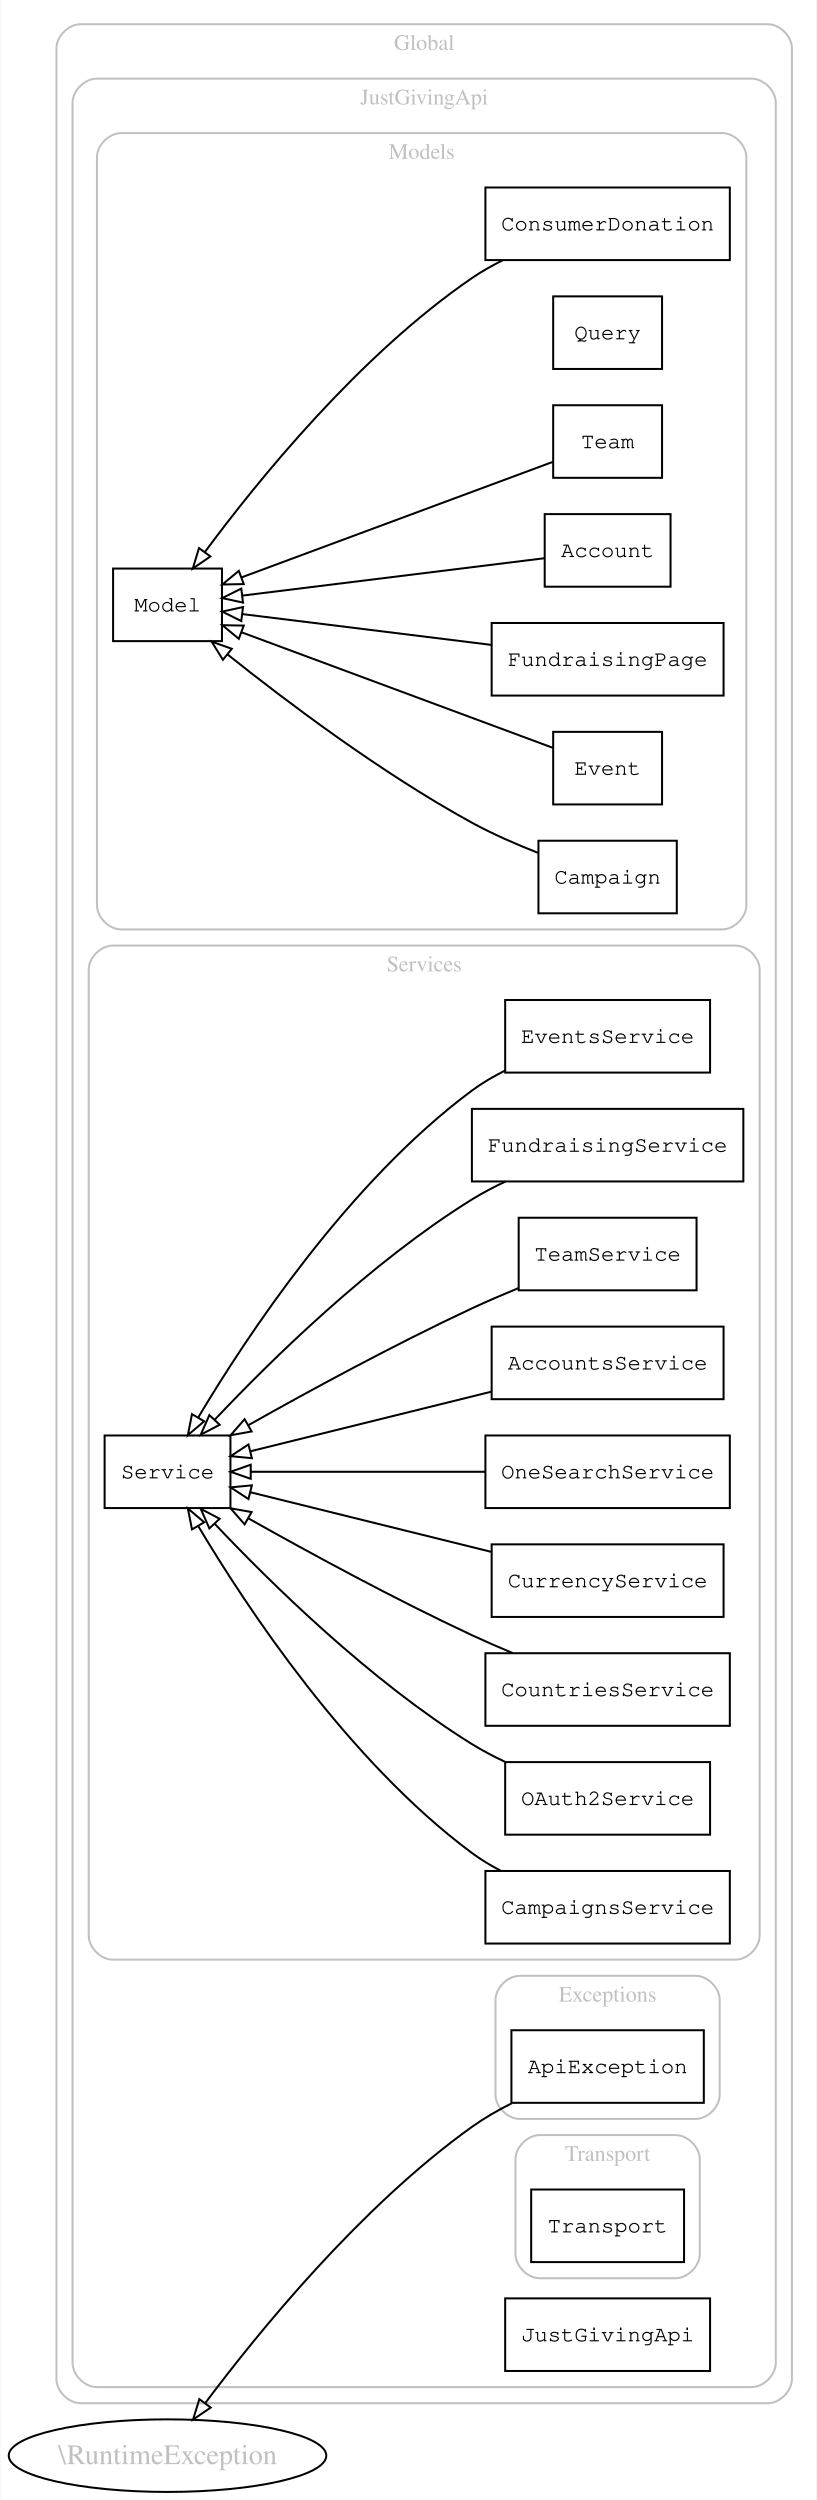
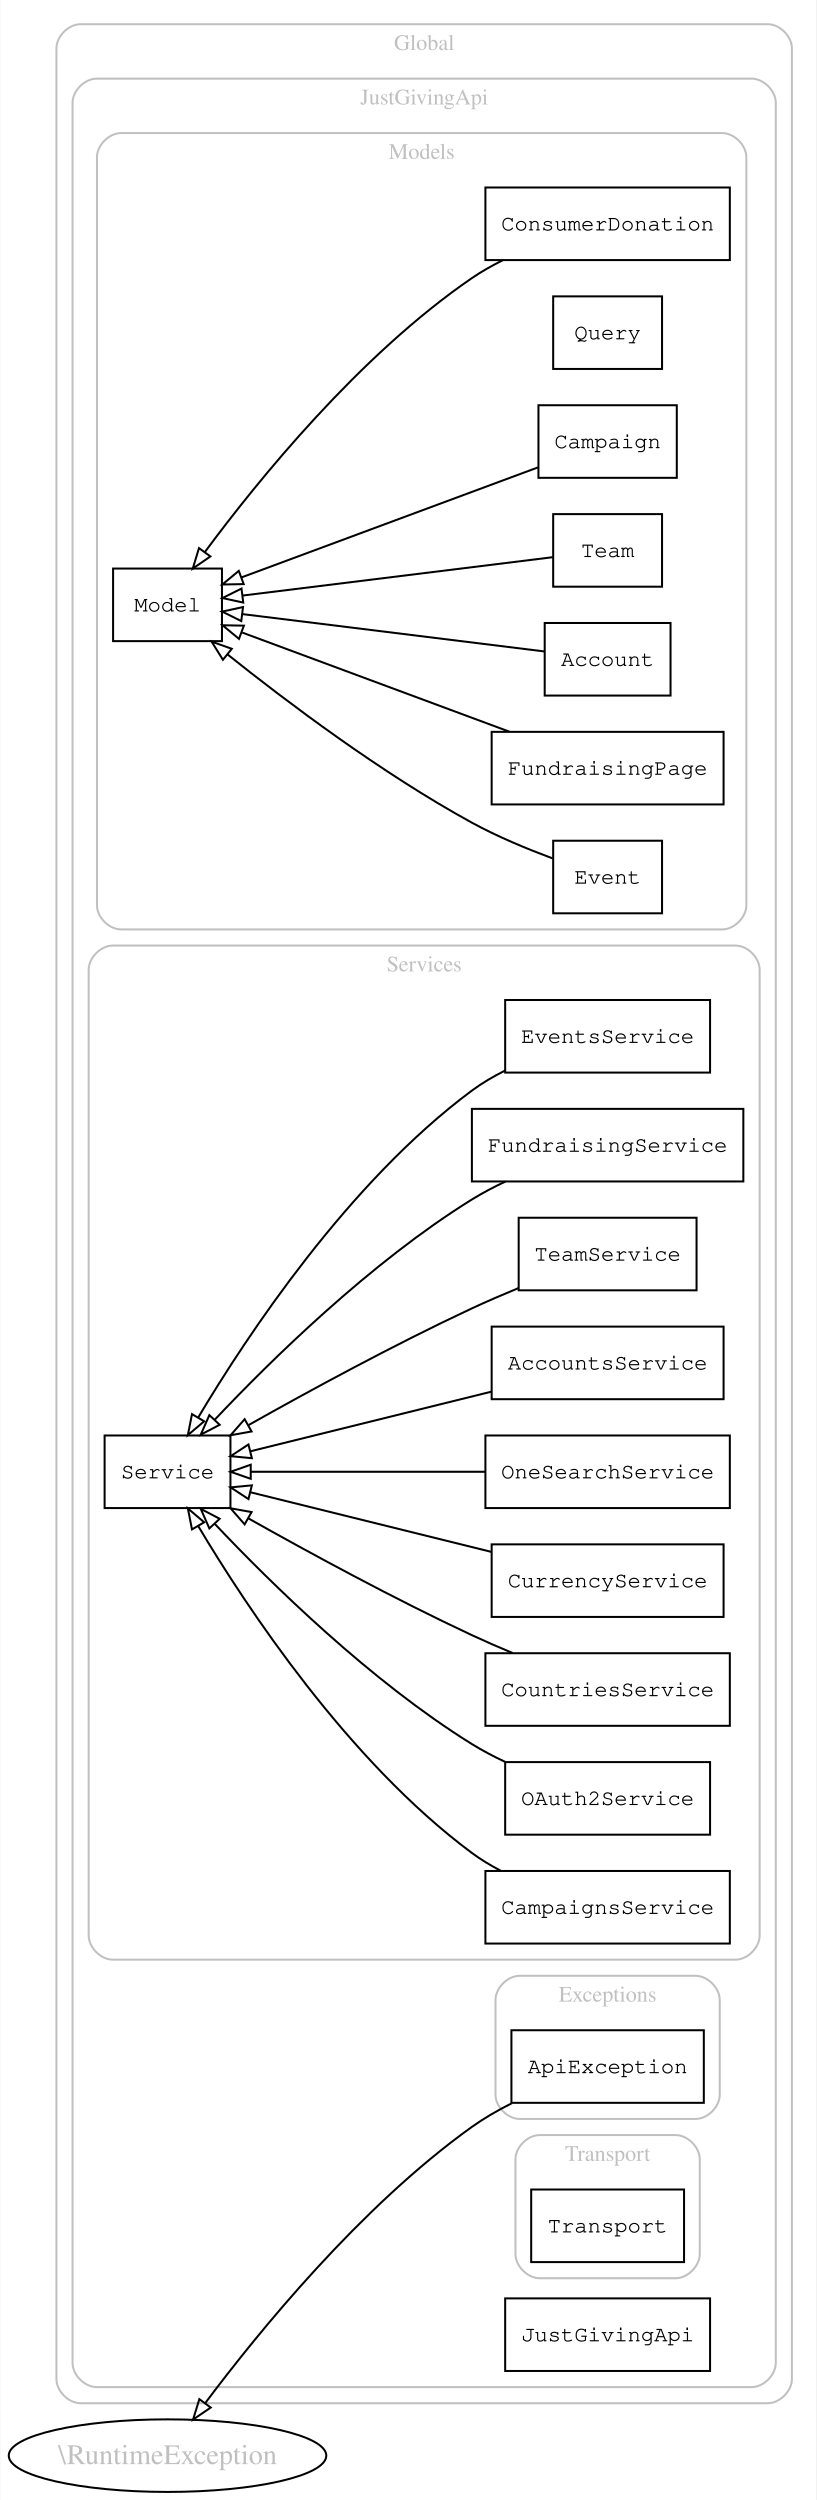
<svg xmlns="http://www.w3.org/2000/svg" width="405pt" height="1240pt" viewBox="0.00 0.00 404.57 1240.00">
  <g id="graph0" class="graph" transform="scale(1 1) rotate(0) translate(4 1236)">
    <polygon fill="#ffffff" stroke="transparent" points="-4,4 -4,-1236 400.573,-1236 400.573,4 -4,4" />
    <g id="clust1" class="cluster">
      <path fill="none" stroke="#c0c0c0" d="M35.773,-44C35.773,-44 376.573,-44 376.573,-44 382.573,-44 388.573,-50 388.573,-56 388.573,-56 388.573,-1212 388.573,-1212 388.573,-1218 382.573,-1224 376.573,-1224 376.573,-1224 35.773,-1224 35.773,-1224 29.773,-1224 23.773,-1218 23.773,-1212 23.773,-1212 23.773,-56 23.773,-56 23.773,-50 29.773,-44 35.773,-44" />
      <text text-anchor="middle" x="206.173" y="-1211.2" font-family="Times,serif" font-size="11.00" fill="#c0c0c0">Global</text>
    </g>
    <g id="clust2" class="cluster">
      <path fill="none" stroke="#c0c0c0" d="M43.773,-52C43.773,-52 368.573,-52 368.573,-52 374.573,-52 380.573,-58 380.573,-64 380.573,-64 380.573,-1185 380.573,-1185 380.573,-1191 374.573,-1197 368.573,-1197 368.573,-1197 43.773,-1197 43.773,-1197 37.773,-1197 31.773,-1191 31.773,-1185 31.773,-1185 31.773,-64 31.773,-64 31.773,-58 37.773,-52 43.773,-52" />
      <text text-anchor="middle" x="206.173" y="-1184.2" font-family="Times,serif" font-size="11.00" fill="#c0c0c0">JustGivingApi</text>
    </g>
    <g id="clust3" class="cluster">
      <path fill="none" stroke="#c0c0c0" d="M55.877,-775C55.877,-775 353.972,-775 353.972,-775 359.972,-775 365.972,-781 365.972,-787 365.972,-787 365.972,-1158 365.972,-1158 365.972,-1164 359.972,-1170 353.972,-1170 353.972,-1170 55.877,-1170 55.877,-1170 49.877,-1170 43.877,-1164 43.877,-1158 43.877,-1158 43.877,-787 43.877,-787 43.877,-781 49.877,-775 55.877,-775" />
      <text text-anchor="middle" x="204.924" y="-1157.2" font-family="Times,serif" font-size="11.00" fill="#c0c0c0">Models</text>
    </g>
    <g id="clust4" class="cluster">
      <path fill="none" stroke="#c0c0c0" d="M253.557,-185C253.557,-185 340.77,-185 340.77,-185 346.77,-185 352.77,-191 352.77,-197 352.77,-197 352.77,-244 352.77,-244 352.77,-250 346.77,-256 340.77,-256 340.77,-256 253.557,-256 253.557,-256 247.557,-256 241.557,-250 241.557,-244 241.557,-244 241.557,-197 241.557,-197 241.557,-191 247.557,-185 253.557,-185" />
      <text text-anchor="middle" x="297.163" y="-243.2" font-family="Times,serif" font-size="11.00" fill="#c0c0c0">Exceptions</text>
    </g>
    <g id="clust5" class="cluster">
      <path fill="none" stroke="#c0c0c0" d="M51.773,-264C51.773,-264 360.573,-264 360.573,-264 366.573,-264 372.573,-270 372.573,-276 372.573,-276 372.573,-755 372.573,-755 372.573,-761 366.573,-767 360.573,-767 360.573,-767 51.773,-767 51.773,-767 45.773,-767 39.773,-761 39.773,-755 39.773,-755 39.773,-276 39.773,-276 39.773,-270 45.773,-264 51.773,-264" />
      <text text-anchor="middle" x="206.173" y="-754.2" font-family="Times,serif" font-size="11.00" fill="#c0c0c0">Services</text>
    </g>
    <g id="clust6" class="cluster">
      <path fill="none" stroke="#c0c0c0" d="M263.459,-106C263.459,-106 330.868,-106 330.868,-106 336.868,-106 342.868,-112 342.868,-118 342.868,-118 342.868,-165 342.868,-165 342.868,-171 336.868,-177 330.868,-177 330.868,-177 263.459,-177 263.459,-177 257.459,-177 251.459,-171 251.459,-165 251.459,-165 251.459,-118 251.459,-118 251.459,-112 257.459,-106 263.459,-106" />
      <text text-anchor="middle" x="297.163" y="-164.2" font-family="Times,serif" font-size="11.00" fill="#c0c0c0">Transport</text>
    </g>
    <g id="node1" class="node">
      <polygon fill="none" stroke="#000000" points="357.781,-1143 236.546,-1143 236.546,-1107 357.781,-1107 357.781,-1143" />
      <text text-anchor="middle" x="297.163" y="-1121.7" font-family="Courier,monospace" font-size="11.00" fill="#000000">ConsumerDonation</text>
    </g>
-     <g id="node3" class="node">
+     <g id="node4" class="node">
      <polygon fill="none" stroke="#000000" points="105.877,-954 51.877,-954 51.877,-918 105.877,-918 105.877,-954" />
      <text text-anchor="middle" x="78.877" y="-932.7" font-family="Courier,monospace" font-size="11.00" fill="#000000">Model</text>
    </g>
    <g id="edge1" class="edge">
      <path fill="none" stroke="#000000" d="M245.157,-1106.921C239.778,-1104.251 234.537,-1101.279 229.754,-1098 173.937,-1059.736 123.526,-997.47 97.49,-962.321" />
      <polygon fill="none" stroke="#000000" points="100.135,-960.008 91.408,-954 94.484,-964.139 100.135,-960.008" />
    </g>
    <g id="node2" class="node">
      <polygon fill="none" stroke="#000000" points="324.163,-1089 270.163,-1089 270.163,-1053 324.163,-1053 324.163,-1089" />
      <text text-anchor="middle" x="297.163" y="-1067.7" font-family="Courier,monospace" font-size="11.00" fill="#000000">Query</text>
    </g>
-     <g id="node4" class="node">
-       <polygon fill="none" stroke="#000000" points="324.163,-1035 270.163,-1035 270.163,-999 324.163,-999 324.163,-1035" />
-       <text text-anchor="middle" x="297.163" y="-1013.7" font-family="Courier,monospace" font-size="11.00" fill="#000000">Team</text>
+     <g id="node3" class="node">
+       <polygon fill="none" stroke="#000000" points="331.472,-1035 262.854,-1035 262.854,-999 331.472,-999 331.472,-1035" />
+       <text text-anchor="middle" x="297.163" y="-1013.7" font-family="Courier,monospace" font-size="11.00" fill="#000000">Campaign</text>
    </g>
-     <g id="edge10" class="edge">
-       <path fill="none" stroke="#000000" d="M269.959,-1006.905C230.964,-992.435 159.085,-965.763 115.466,-949.577" />
-       <polygon fill="none" stroke="#000000" points="116.674,-946.292 106.081,-946.095 114.239,-952.855 116.674,-946.292" />
+     <g id="edge6" class="edge">
+       <path fill="none" stroke="#000000" d="M262.575,-1004.165C222.483,-989.288 156.68,-964.871 115.672,-949.654" />
+       <polygon fill="none" stroke="#000000" points="116.655,-946.285 106.062,-946.088 114.22,-952.848 116.655,-946.285" />
    </g>
    <g id="node5" class="node">
-       <polygon fill="none" stroke="#000000" points="328.371,-981 265.955,-981 265.955,-945 328.371,-945 328.371,-981" />
-       <text text-anchor="middle" x="297.163" y="-959.7" font-family="Courier,monospace" font-size="11.00" fill="#000000">Account</text>
+       <polygon fill="none" stroke="#000000" points="324.163,-981 270.163,-981 270.163,-945 324.163,-945 324.163,-981" />
+       <text text-anchor="middle" x="297.163" y="-959.7" font-family="Courier,monospace" font-size="11.00" fill="#000000">Team</text>
    </g>
-     <g id="edge12" class="edge">
-       <path fill="none" stroke="#000000" d="M265.888,-959.132C226.33,-954.239 158.295,-945.823 116.102,-940.604" />
-       <polygon fill="none" stroke="#000000" points="116.319,-937.105 105.965,-939.351 115.46,-944.052 116.319,-937.105" />
+     <g id="edge11" class="edge">
+       <path fill="none" stroke="#000000" d="M269.959,-959.635C231.128,-954.832 159.688,-945.996 116.017,-940.594" />
+       <polygon fill="none" stroke="#000000" points="116.435,-937.119 106.081,-939.365 115.576,-944.066 116.435,-937.119" />
    </g>
    <g id="node6" class="node">
-       <polygon fill="none" stroke="#000000" points="354.68,-927 239.647,-927 239.647,-891 354.68,-891 354.68,-927" />
-       <text text-anchor="middle" x="297.163" y="-905.7" font-family="Courier,monospace" font-size="11.00" fill="#000000">FundraisingPage</text>
+       <polygon fill="none" stroke="#000000" points="328.371,-927 265.955,-927 265.955,-891 328.371,-891 328.371,-927" />
+       <text text-anchor="middle" x="297.163" y="-905.7" font-family="Courier,monospace" font-size="11.00" fill="#000000">Account</text>
    </g>
    <g id="edge13" class="edge">
-       <path fill="none" stroke="#000000" d="M239.526,-916.129C200.377,-920.972 149.756,-927.233 115.899,-931.421" />
-       <polygon fill="none" stroke="#000000" points="115.455,-927.949 105.961,-932.65 116.315,-934.896 115.455,-927.949" />
+       <path fill="none" stroke="#000000" d="M265.888,-912.868C226.33,-917.761 158.295,-926.177 116.102,-931.396" />
+       <polygon fill="none" stroke="#000000" points="115.46,-927.948 105.965,-932.649 116.319,-934.895 115.46,-927.948" />
    </g>
    <g id="node7" class="node">
-       <polygon fill="none" stroke="#000000" points="324.163,-873 270.163,-873 270.163,-837 324.163,-837 324.163,-873" />
-       <text text-anchor="middle" x="297.163" y="-851.7" font-family="Courier,monospace" font-size="11.00" fill="#000000">Event</text>
+       <polygon fill="none" stroke="#000000" points="354.68,-873 239.647,-873 239.647,-837 354.68,-837 354.68,-873" />
+       <text text-anchor="middle" x="297.163" y="-851.7" font-family="Courier,monospace" font-size="11.00" fill="#000000">FundraisingPage</text>
    </g>
-     <g id="edge14" class="edge">
-       <path fill="none" stroke="#000000" d="M269.959,-865.095C230.964,-879.565 159.085,-906.237 115.466,-922.423" />
-       <polygon fill="none" stroke="#000000" points="114.239,-919.145 106.081,-925.905 116.674,-925.708 114.239,-919.145" />
+     <g id="edge15" class="edge">
+       <path fill="none" stroke="#000000" d="M248.447,-873.077C208.363,-887.951 152.401,-908.717 115.907,-922.259" />
+       <polygon fill="none" stroke="#000000" points="114.317,-919.116 106.159,-925.876 116.752,-925.679 114.317,-919.116" />
    </g>
    <g id="node8" class="node">
-       <polygon fill="none" stroke="#000000" points="331.472,-819 262.854,-819 262.854,-783 331.472,-783 331.472,-819" />
-       <text text-anchor="middle" x="297.163" y="-797.7" font-family="Courier,monospace" font-size="11.00" fill="#000000">Campaign</text>
+       <polygon fill="none" stroke="#000000" points="324.163,-819 270.163,-819 270.163,-783 324.163,-783 324.163,-819" />
+       <text text-anchor="middle" x="297.163" y="-797.7" font-family="Courier,monospace" font-size="11.00" fill="#000000">Event</text>
    </g>
-     <g id="edge15" class="edge">
-       <path fill="none" stroke="#000000" d="M262.831,-812.913C251.997,-817.154 240.147,-822.307 229.754,-828 185.077,-852.471 138.026,-887.919 108.581,-911.446" />
+     <g id="edge16" class="edge">
+       <path fill="none" stroke="#000000" d="M269.913,-810.211C257.364,-814.879 242.469,-821.035 229.754,-828 185.077,-852.471 138.026,-887.919 108.581,-911.446" />
      <polygon fill="none" stroke="#000000" points="106.351,-908.747 100.759,-917.746 110.742,-914.199 106.351,-908.747" />
    </g>
    <g id="node9" class="node">
      <polygon fill="none" stroke="#000000" points="344.877,-229 249.45,-229 249.45,-193 344.877,-193 344.877,-229" />
      <text text-anchor="middle" x="297.163" y="-207.7" font-family="Courier,monospace" font-size="11.00" fill="#000000">ApiException</text>
    </g>
    <g id="node22" class="node">
      <ellipse fill="none" stroke="#000000" cx="78.877" cy="-18" rx="78.754" ry="18" />
      <text text-anchor="middle" x="78.877" y="-13.8" font-family="Times,serif" font-size="14.00" fill="#c0c0c0">\RuntimeException</text>
    </g>
    <g id="edge2" class="edge">
      <path fill="none" stroke="#000000" d="M249.762,-192.862C242.792,-189.365 235.899,-185.4 229.754,-181 174.548,-141.474 123.907,-79.209 97.669,-44.184" />
      <polygon fill="none" stroke="#000000" points="100.298,-41.853 91.536,-35.896 94.671,-46.017 100.298,-41.853" />
    </g>
    <g id="node10" class="node">
      <polygon fill="none" stroke="#000000" points="347.978,-740 246.349,-740 246.349,-704 347.978,-704 347.978,-740" />
      <text text-anchor="middle" x="297.163" y="-718.7" font-family="Courier,monospace" font-size="11.00" fill="#000000">EventsService</text>
    </g>
    <g id="node13" class="node">
      <polygon fill="none" stroke="#000000" points="110.085,-524 47.669,-524 47.669,-488 110.085,-488 110.085,-524" />
      <text text-anchor="middle" x="78.877" y="-502.7" font-family="Courier,monospace" font-size="11.00" fill="#000000">Service</text>
    </g>
    <g id="edge3" class="edge">
      <path fill="none" stroke="#000000" d="M246.292,-704.991C240.468,-702.08 234.813,-698.76 229.754,-695 168.474,-649.466 118.127,-573.263 94.099,-532.932" />
      <polygon fill="none" stroke="#000000" points="97.05,-531.045 88.97,-524.192 91.013,-534.588 97.05,-531.045" />
    </g>
    <g id="node11" class="node">
      <polygon fill="none" stroke="#000000" points="364.483,-686 229.844,-686 229.844,-650 364.483,-650 364.483,-686" />
      <text text-anchor="middle" x="297.163" y="-664.7" font-family="Courier,monospace" font-size="11.00" fill="#000000">FundraisingService</text>
    </g>
    <g id="edge4" class="edge">
      <path fill="none" stroke="#000000" d="M246.512,-649.978C240.712,-647.257 235.002,-644.258 229.754,-641 179.584,-609.864 130.29,-561.46 102.325,-531.857" />
      <polygon fill="none" stroke="#000000" points="104.738,-529.314 95.353,-524.398 99.624,-534.093 104.738,-529.314" />
    </g>
    <g id="node12" class="node">
      <polygon fill="none" stroke="#000000" points="341.276,-632 253.051,-632 253.051,-596 341.276,-596 341.276,-632" />
      <text text-anchor="middle" x="297.163" y="-610.7" font-family="Courier,monospace" font-size="11.00" fill="#000000">TeamService</text>
    </g>
    <g id="edge5" class="edge">
      <path fill="none" stroke="#000000" d="M252.984,-597.128C245.179,-593.914 237.179,-590.467 229.754,-587 191.426,-569.104 149.096,-546.08 119.053,-529.156" />
      <polygon fill="none" stroke="#000000" points="120.568,-525.992 110.142,-524.112 117.12,-532.084 120.568,-525.992" />
    </g>
    <g id="node14" class="node">
      <polygon fill="none" stroke="#000000" points="354.68,-578 239.647,-578 239.647,-542 354.68,-542 354.68,-578" />
      <text text-anchor="middle" x="297.163" y="-556.7" font-family="Courier,monospace" font-size="11.00" fill="#000000">AccountsService</text>
    </g>
-     <g id="edge6" class="edge">
+     <g id="edge7" class="edge">
      <path fill="none" stroke="#000000" d="M239.526,-545.741C201.979,-536.453 153.881,-524.555 120.139,-516.207" />
      <polygon fill="none" stroke="#000000" points="120.704,-512.742 110.156,-513.738 119.022,-519.537 120.704,-512.742" />
    </g>
    <g id="node15" class="node">
      <polygon fill="none" stroke="#000000" points="357.781,-524 236.546,-524 236.546,-488 357.781,-488 357.781,-524" />
      <text text-anchor="middle" x="297.163" y="-502.7" font-family="Courier,monospace" font-size="11.00" fill="#000000">OneSearchService</text>
    </g>
-     <g id="edge7" class="edge">
+     <g id="edge8" class="edge">
      <path fill="none" stroke="#000000" d="M236.358,-506C199.363,-506 153.083,-506 120.29,-506" />
      <polygon fill="none" stroke="#000000" points="120.147,-502.5 110.147,-506 120.147,-509.5 120.147,-502.5" />
    </g>
    <g id="node16" class="node">
      <polygon fill="none" stroke="#000000" points="354.68,-470 239.647,-470 239.647,-434 354.68,-434 354.68,-470" />
      <text text-anchor="middle" x="297.163" y="-448.7" font-family="Courier,monospace" font-size="11.00" fill="#000000">CurrencyService</text>
    </g>
-     <g id="edge8" class="edge">
+     <g id="edge9" class="edge">
      <path fill="none" stroke="#000000" d="M239.526,-466.259C201.979,-475.547 153.881,-487.445 120.139,-495.793" />
      <polygon fill="none" stroke="#000000" points="119.022,-492.463 110.156,-498.262 120.704,-499.258 119.022,-492.463" />
    </g>
    <g id="node17" class="node">
      <polygon fill="none" stroke="#000000" points="357.781,-416 236.546,-416 236.546,-380 357.781,-380 357.781,-416" />
      <text text-anchor="middle" x="297.163" y="-394.7" font-family="Courier,monospace" font-size="11.00" fill="#000000">CountriesService</text>
    </g>
-     <g id="edge9" class="edge">
+     <g id="edge10" class="edge">
      <path fill="none" stroke="#000000" d="M250.095,-416.069C243.218,-418.935 236.265,-421.96 229.754,-425 191.426,-442.896 149.096,-465.92 119.053,-482.844" />
      <polygon fill="none" stroke="#000000" points="117.12,-479.916 110.142,-487.888 120.568,-486.008 117.12,-479.916" />
    </g>
    <g id="node18" class="node">
      <polygon fill="none" stroke="#000000" points="347.978,-362 246.349,-362 246.349,-326 347.978,-326 347.978,-362" />
      <text text-anchor="middle" x="297.163" y="-340.7" font-family="Courier,monospace" font-size="11.00" fill="#000000">OAuth2Service</text>
    </g>
-     <g id="edge11" class="edge">
+     <g id="edge12" class="edge">
      <path fill="none" stroke="#000000" d="M246.512,-362.022C240.712,-364.743 235.002,-367.743 229.754,-371 179.584,-402.136 130.29,-450.54 102.325,-480.143" />
      <polygon fill="none" stroke="#000000" points="99.624,-477.906 95.353,-487.603 104.738,-482.686 99.624,-477.906" />
    </g>
    <g id="node19" class="node">
      <polygon fill="none" stroke="#000000" points="357.781,-308 236.546,-308 236.546,-272 357.781,-272 357.781,-308" />
      <text text-anchor="middle" x="297.163" y="-286.7" font-family="Courier,monospace" font-size="11.00" fill="#000000">CampaignsService</text>
    </g>
-     <g id="edge16" class="edge">
+     <g id="edge14" class="edge">
      <path fill="none" stroke="#000000" d="M244.204,-308.075C239.119,-310.723 234.206,-313.692 229.754,-317 168.474,-362.534 118.127,-438.737 94.099,-479.068" />
      <polygon fill="none" stroke="#000000" points="91.013,-477.412 88.97,-487.808 97.05,-480.955 91.013,-477.412" />
    </g>
    <g id="node20" class="node">
      <polygon fill="none" stroke="#000000" points="335.074,-150 259.253,-150 259.253,-114 335.074,-114 335.074,-150" />
      <text text-anchor="middle" x="297.163" y="-128.7" font-family="Courier,monospace" font-size="11.00" fill="#000000">Transport</text>
    </g>
    <g id="node21" class="node">
      <polygon fill="none" stroke="#000000" points="347.978,-96 246.349,-96 246.349,-60 347.978,-60 347.978,-96" />
      <text text-anchor="middle" x="297.163" y="-74.7" font-family="Courier,monospace" font-size="11.00" fill="#000000">JustGivingApi</text>
    </g>
  </g>
</svg>
